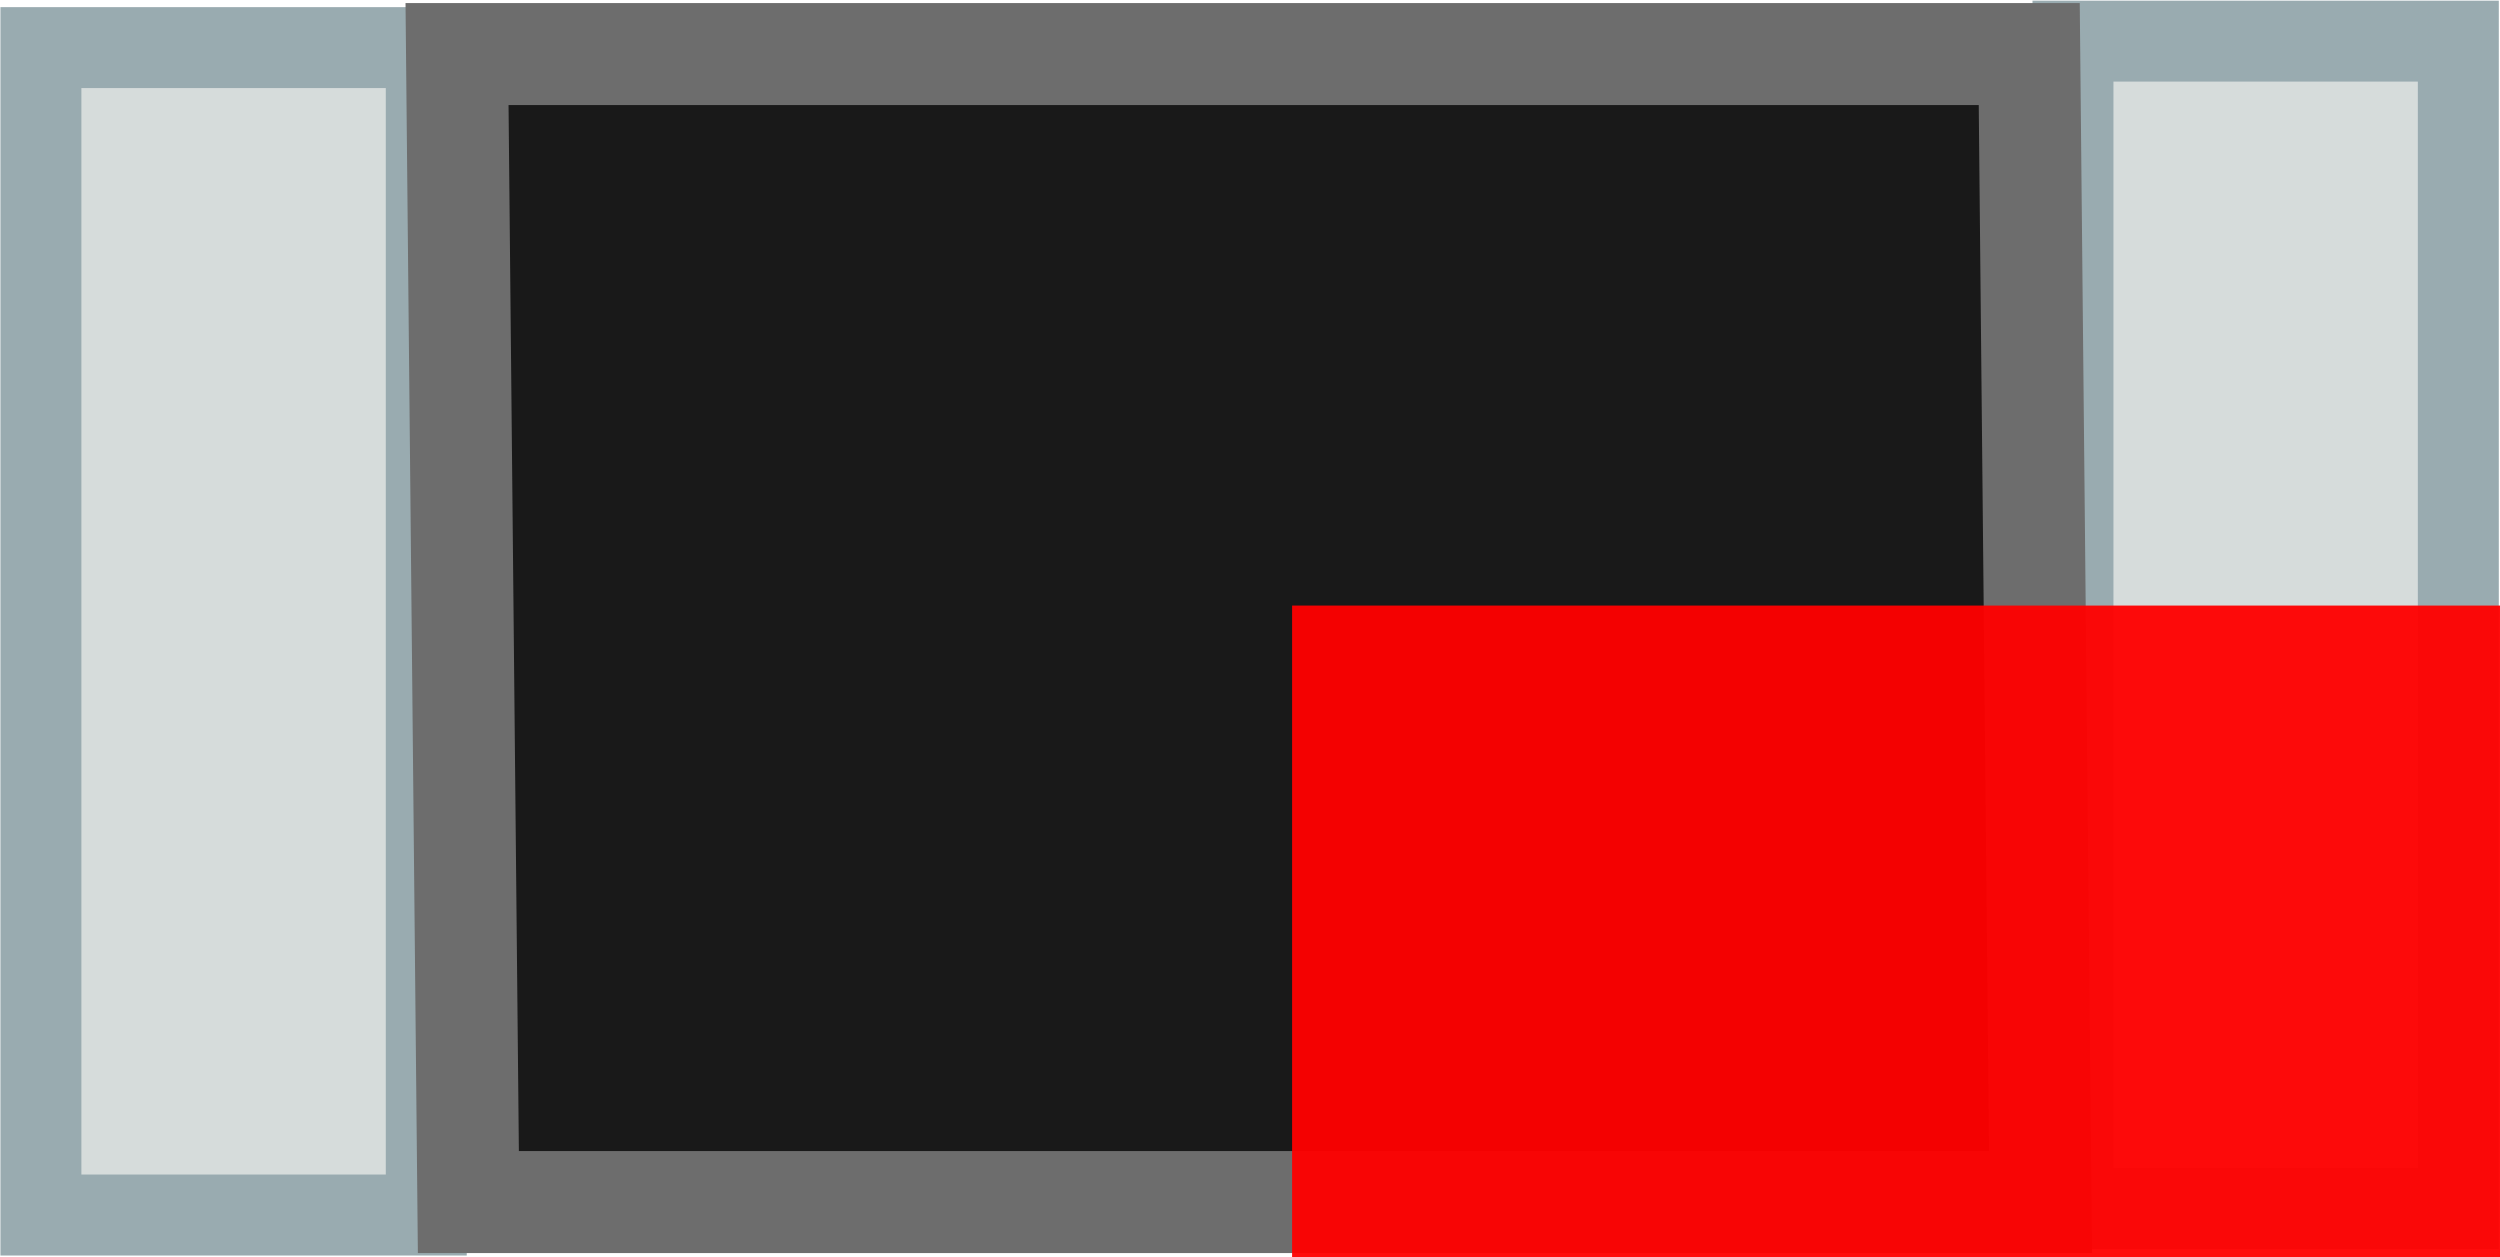
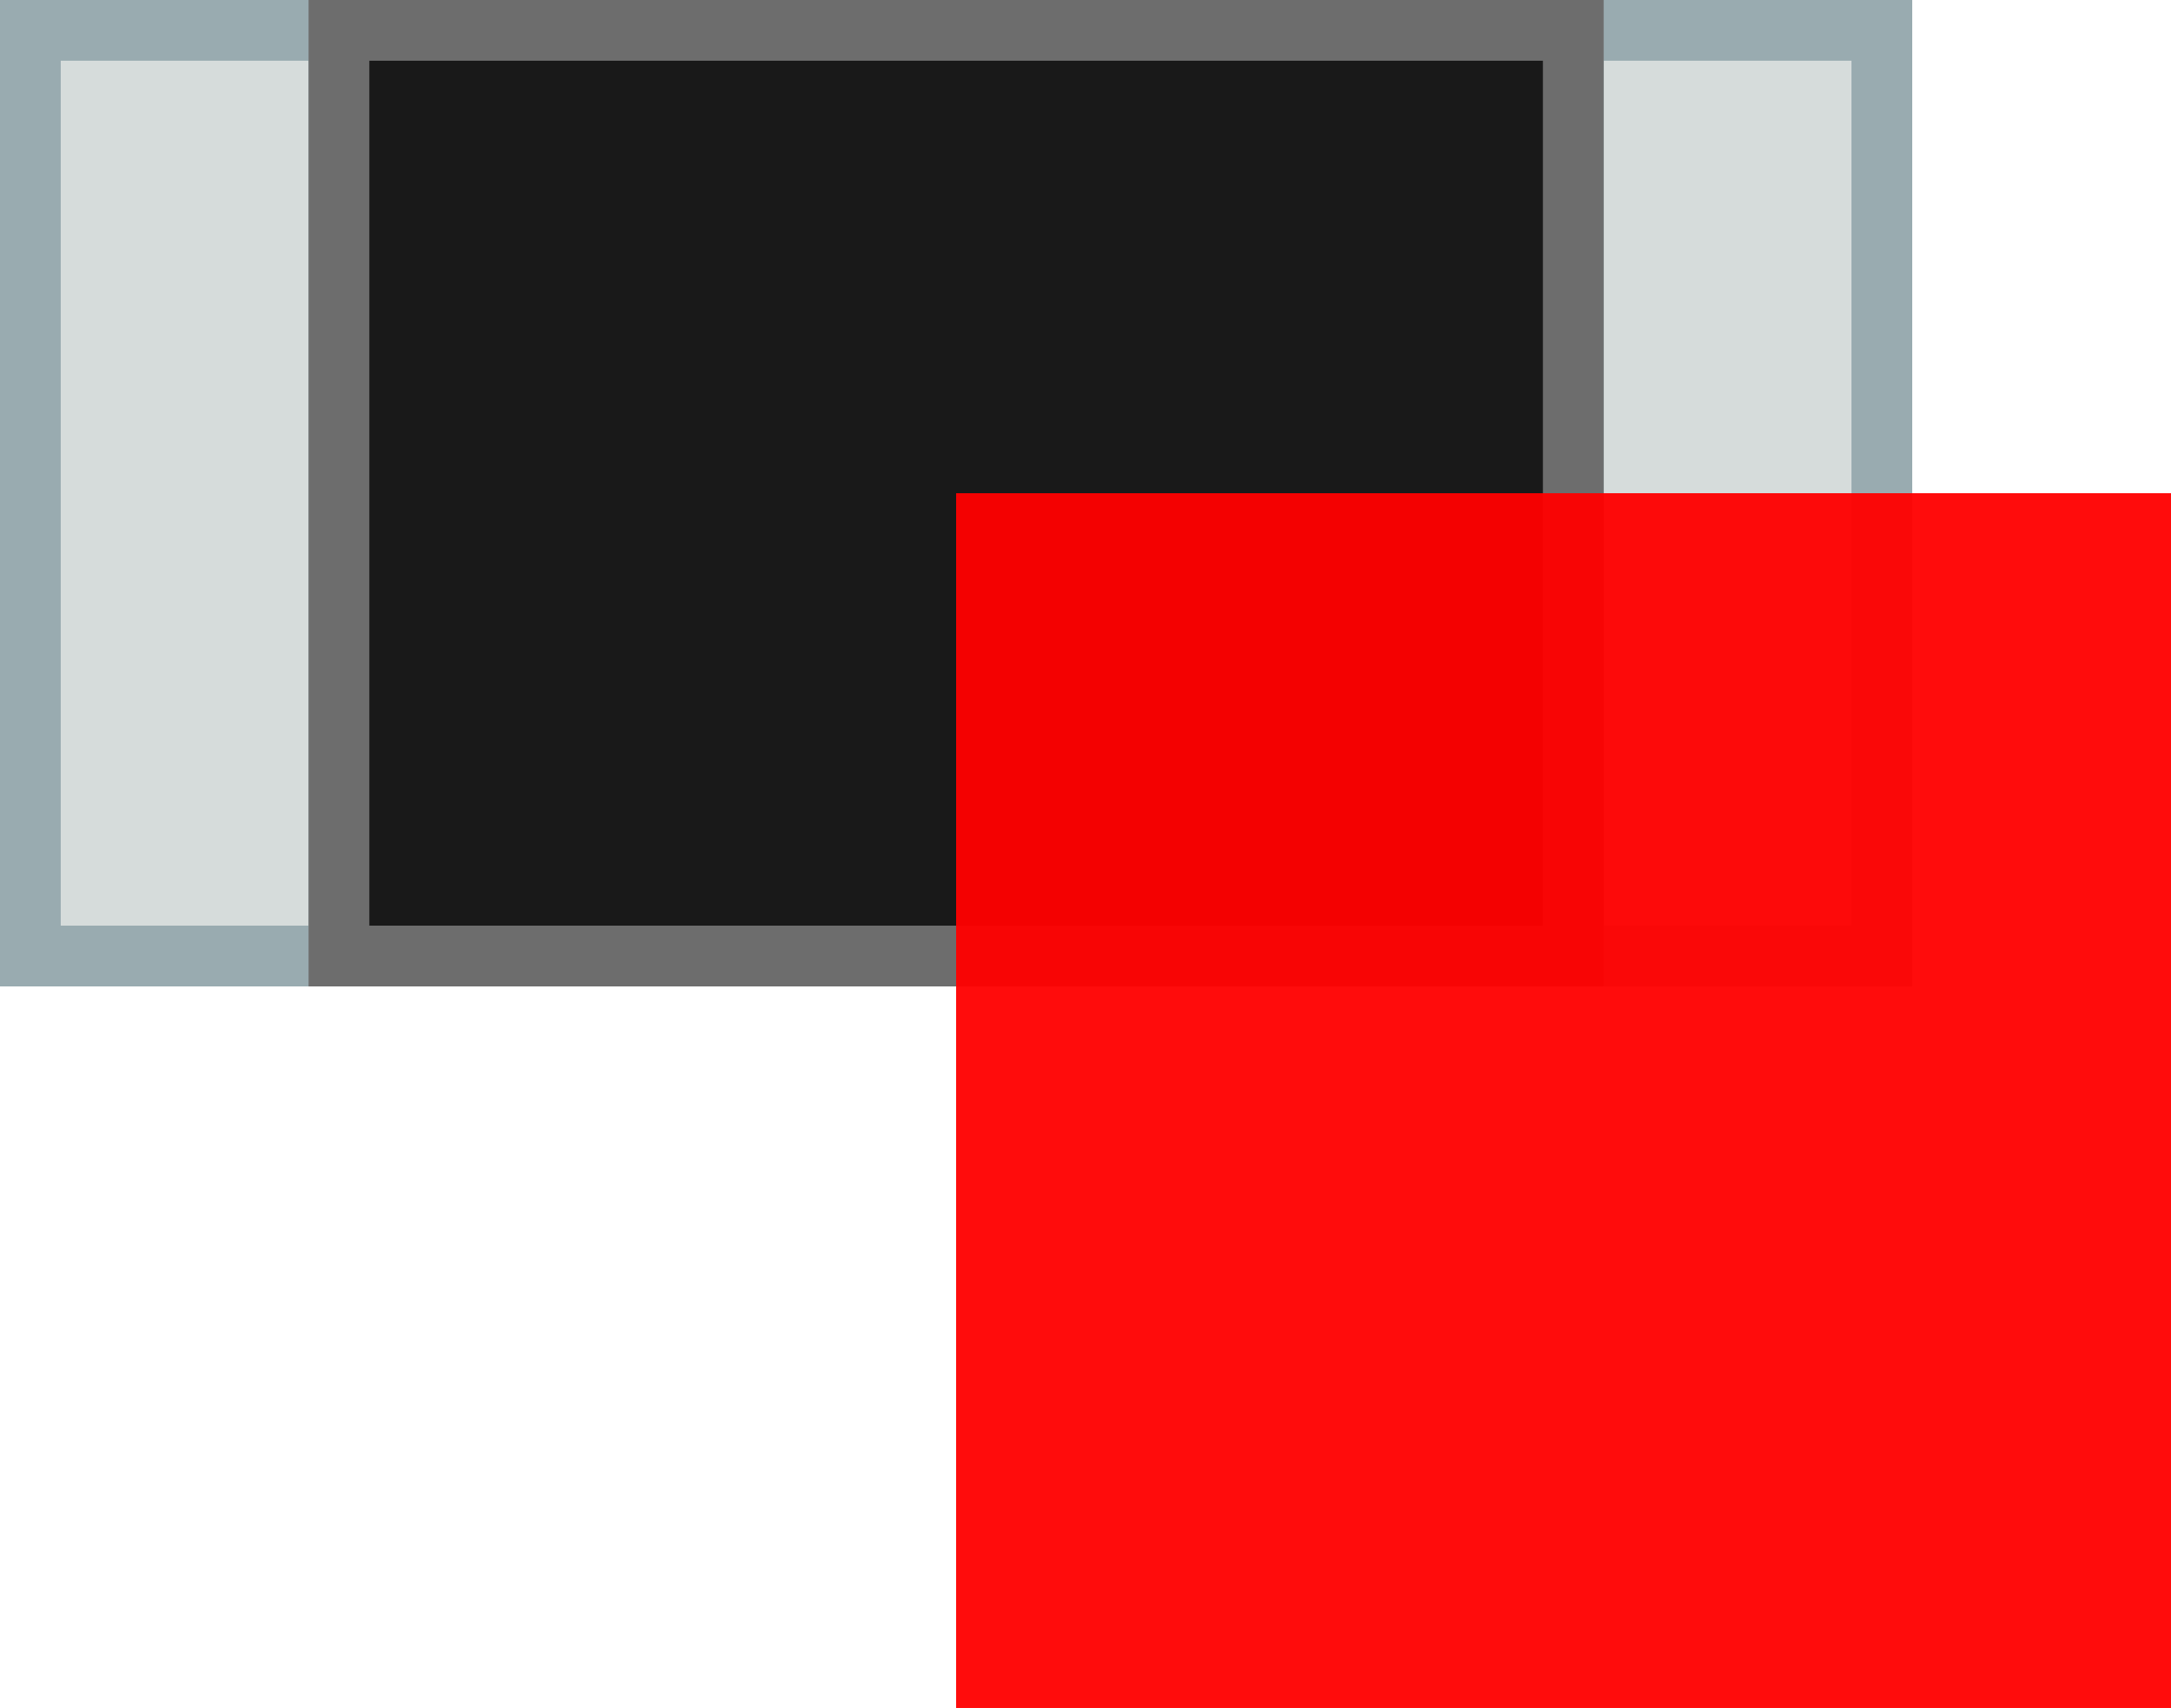
- <svg xmlns="http://www.w3.org/2000/svg" version="1.1" id="svg2" width="1.544mm" height="0.776mm" viewBox="0 0 1.544 0.776">
+ <svg xmlns="http://www.w3.org/2000/svg" version="1.1" id="svg2" width="1.787mm" height="1.406mm" viewBox="0 0 1.787 1.406">
  <defs id="defs13" />
-   <g id="g35522" transform="translate(0.7982628,-353.9566)">
-     <path d="m -0.773,354.707 v -0.721 h 0.238 v 0.721 z m 1.255,-0.004 v -0.721 h 0.238 v 0.721 z" id="path5" style="opacity:1;fill:#d6dcdb;stroke:#99abb0;stroke-width:0.05;stroke-linecap:round" />
-     <path d="m -0.509,354.699 -0.007,-0.709 h 0.971 l 0.007,0.709 z" id="path7" style="opacity:1;fill:#191919;stroke:#6d6d6d;stroke-width:0.063;stroke-linecap:round" />
-   </g>
-   <rect style="opacity:0.95;fill:#ff0000;fill-opacity:1;fill-rule:nonzero;stroke:none;stroke-width:3.5;stroke-linecap:round;stroke-linejoin:bevel;stroke-miterlimit:4;stroke-dasharray:none;stroke-opacity:1" id="origin" width="1" height="1" x="0.798" y="0.374" />
+   <path d="M 0.025,0.787 V 0.025 h 0.254 v 0.762 z m 1.524,0 V 0.025 H 1.295 v 0.762 z" id="leads" style="opacity:1;fill:#d6dcdb;stroke:#99abb0;stroke-width:0.05;stroke-linecap:round;stroke-miterlimit:4;stroke-dasharray:none" />
+   <path d="M 0.279,0.787 V 0.025 h 1.016 v 0.762 z" id="main_body" style="opacity:1;fill:#191919;stroke:#6d6d6d;stroke-width:0.05;stroke-linecap:round;stroke-miterlimit:4;stroke-dasharray:none" />
+   <rect style="opacity:0.95;fill:#ff0000;fill-opacity:1;fill-rule:nonzero;stroke:none;stroke-width:3.5;stroke-linecap:round;stroke-linejoin:bevel;stroke-miterlimit:4;stroke-dasharray:none;stroke-opacity:1" id="origin" width="1" height="1" x="0.787" y="0.406" />
</svg>
